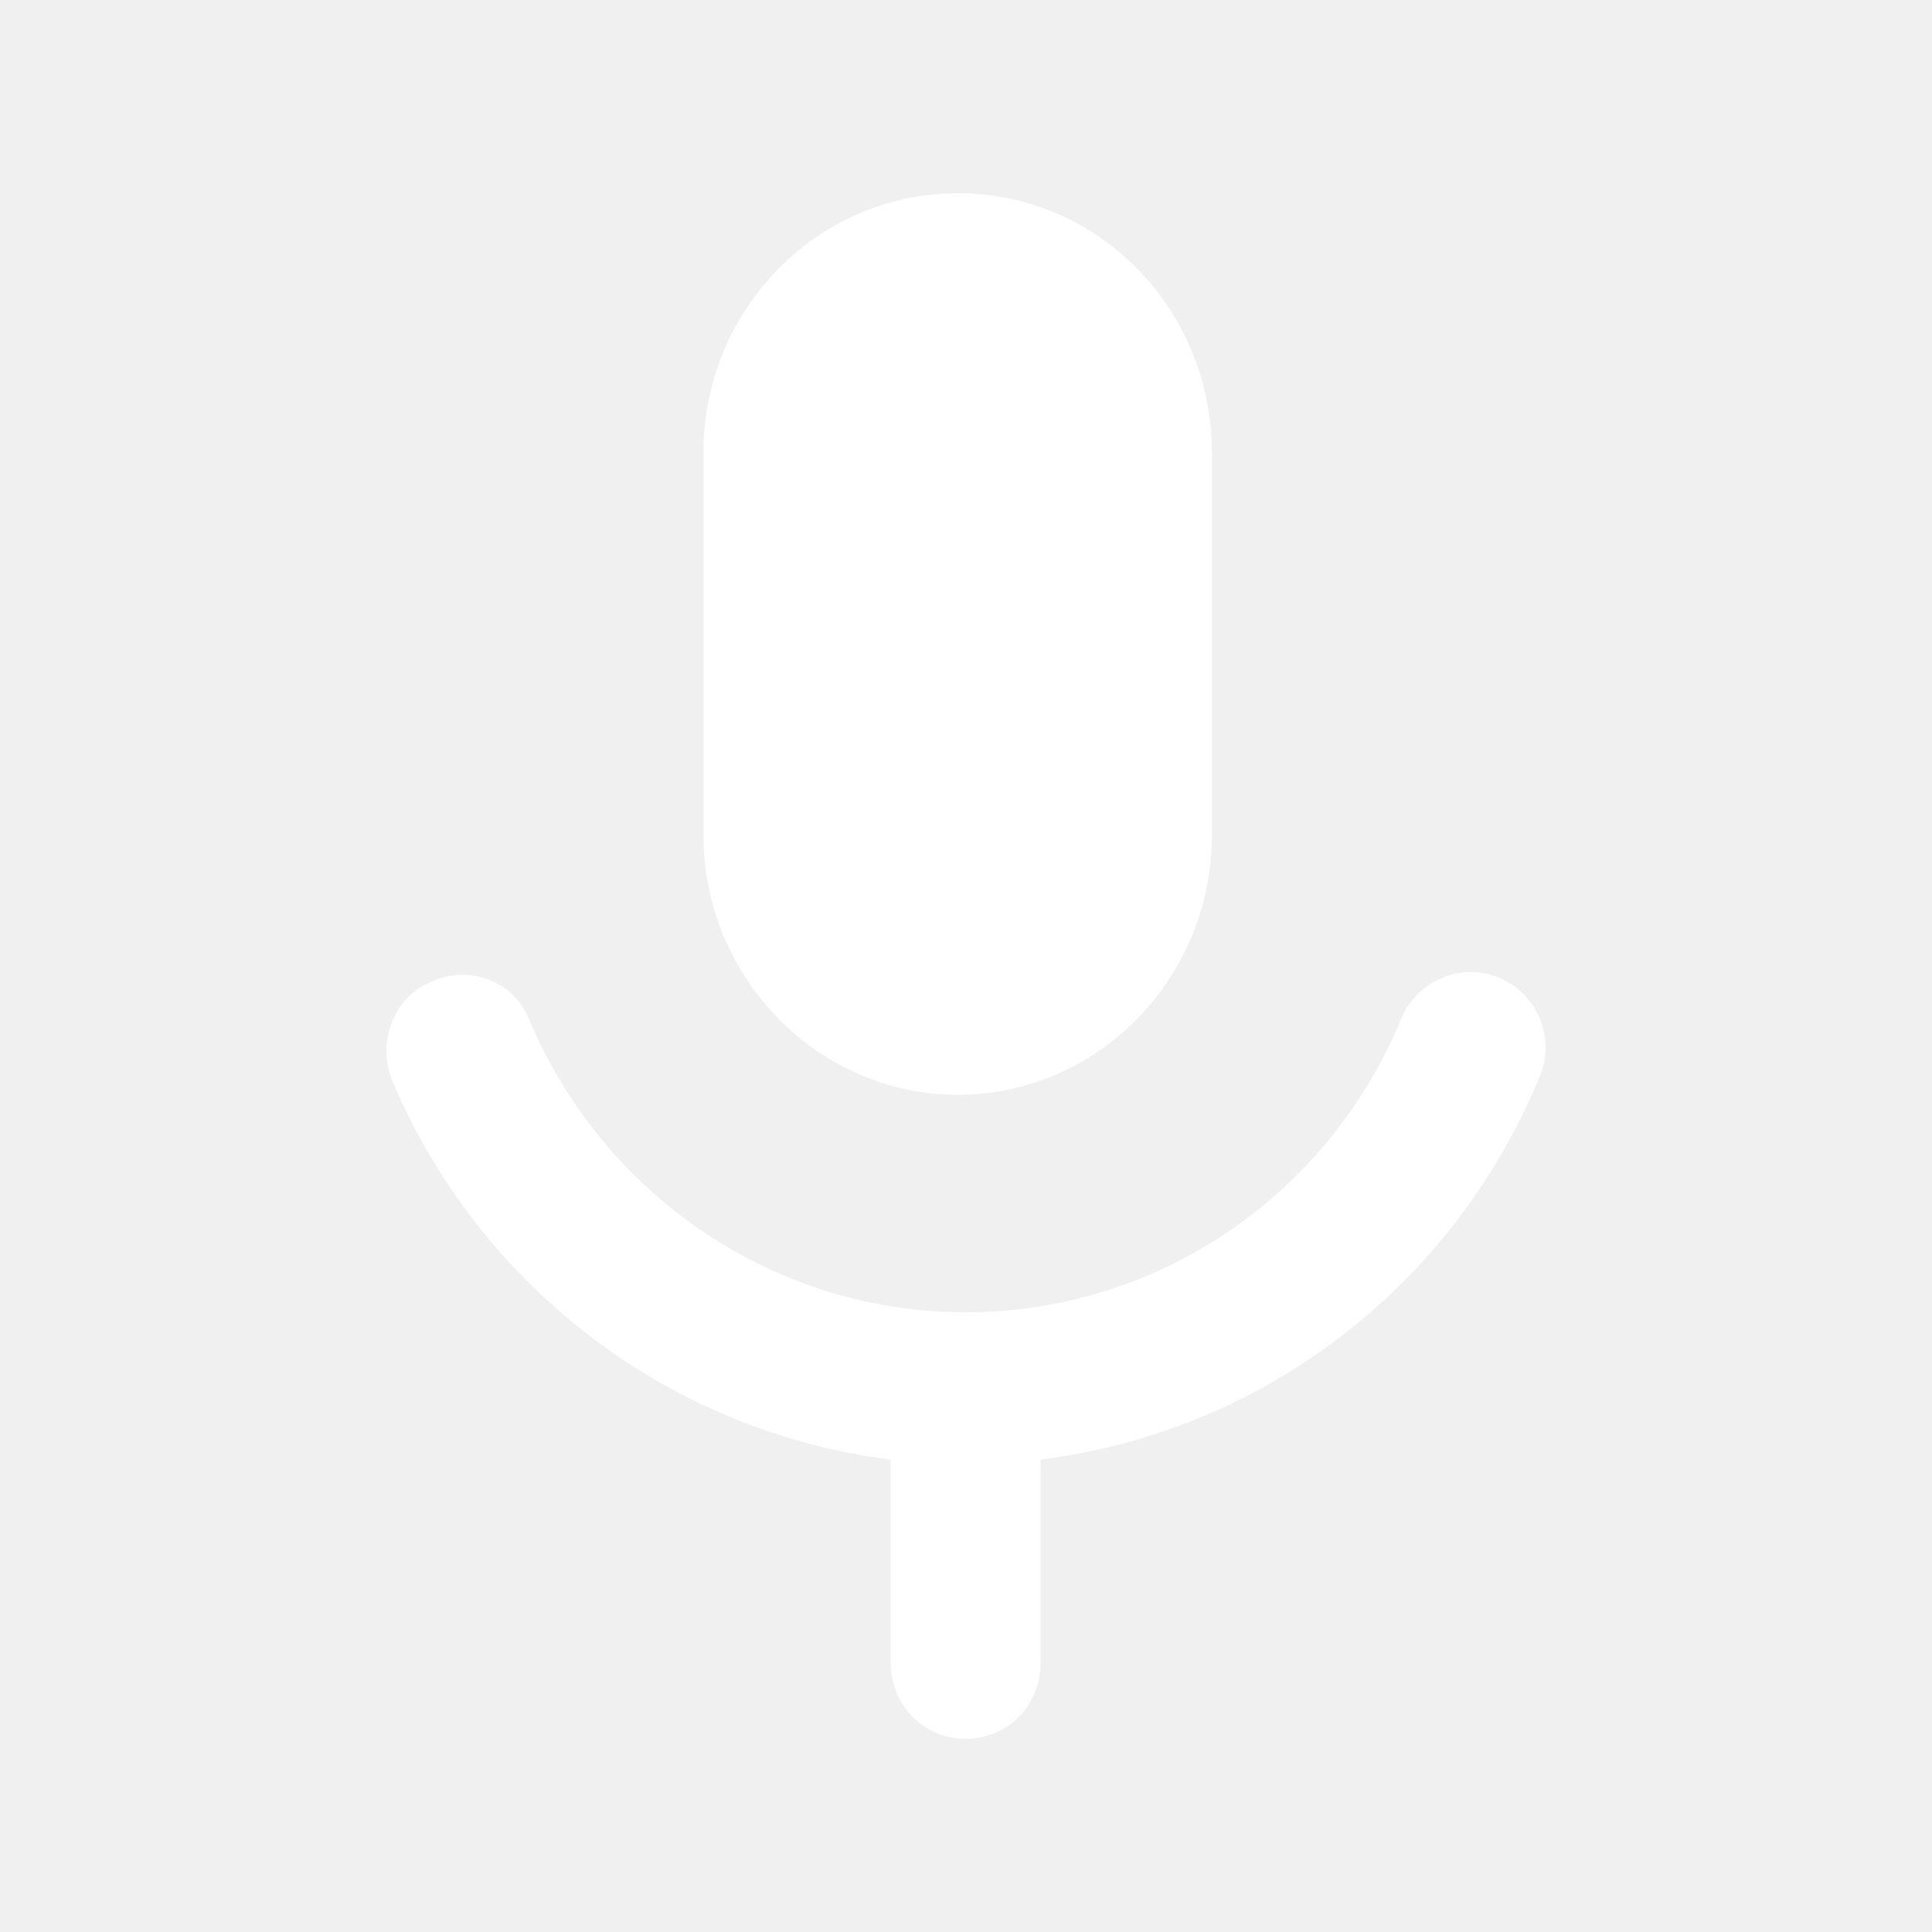
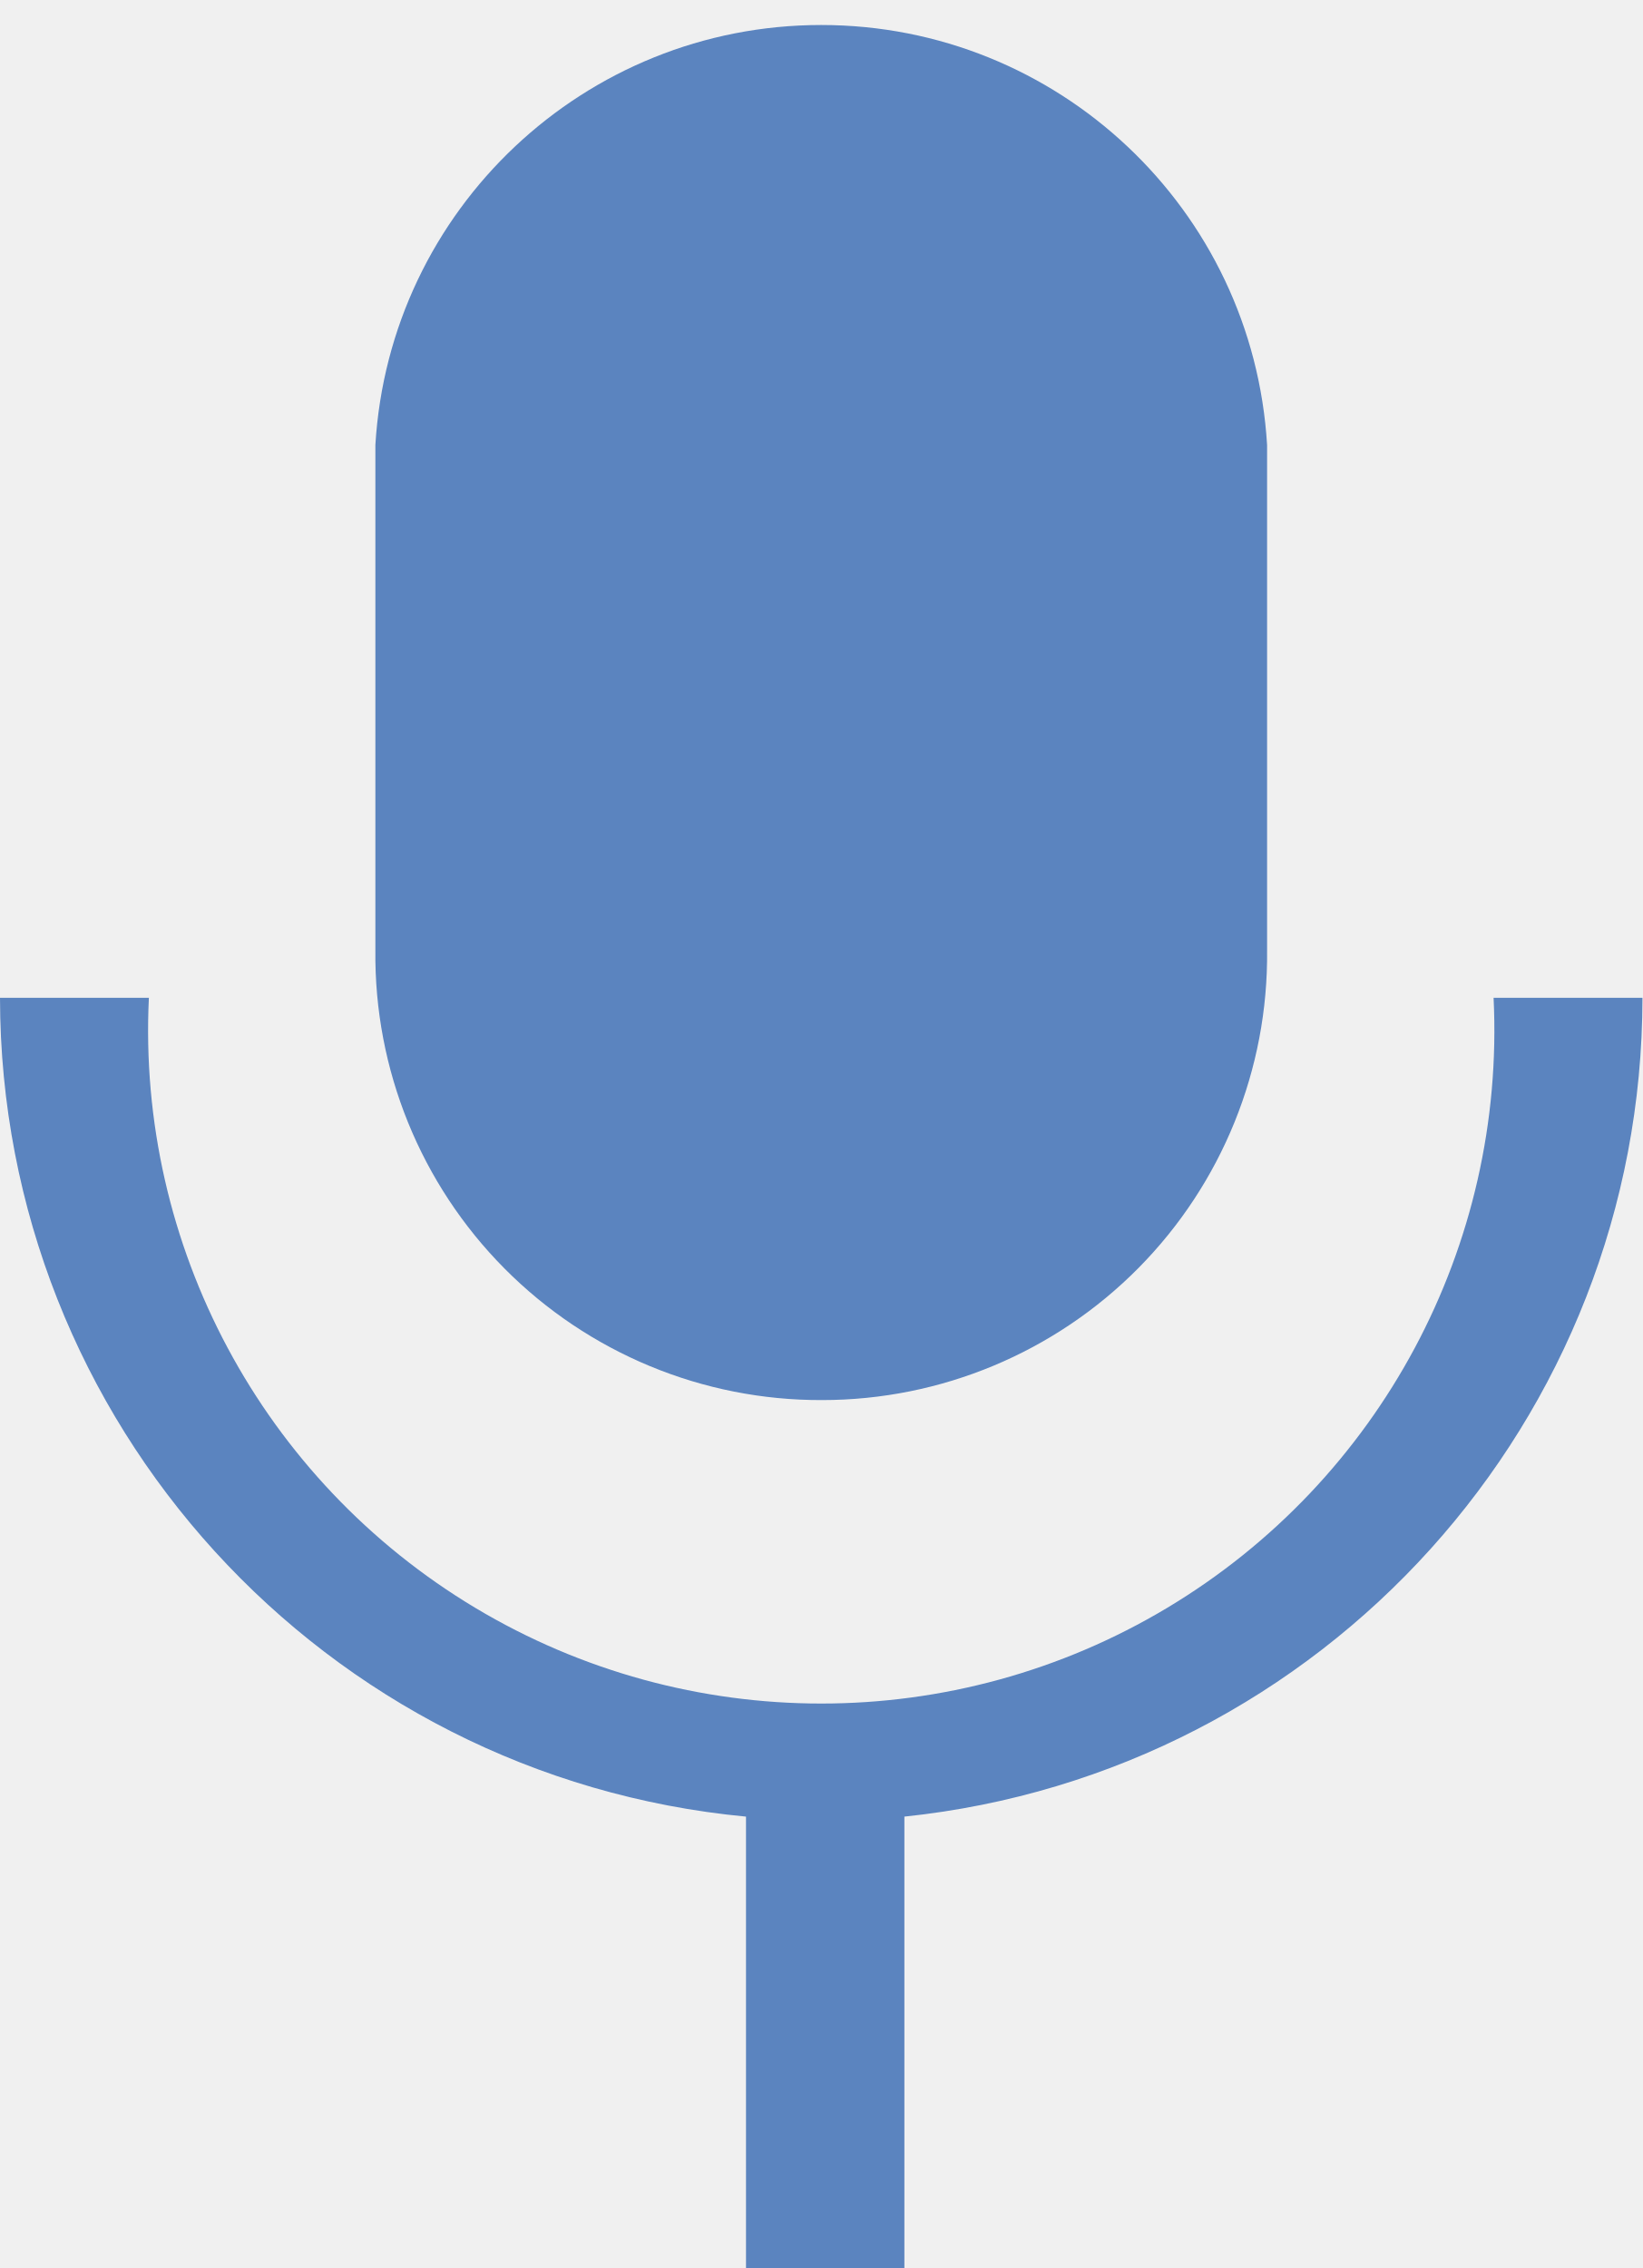
- <svg xmlns="http://www.w3.org/2000/svg" width="20px" height="20px" viewBox="0 0 20 20" version="1.1">
-   <defs />
-   <g id="Page-1" stroke="none" stroke-width="1" fill="none" fill-rule="evenodd">
-     <g id="record" fill="#FFFFFF">
-       <path d="M15.937,11.148 C15.037,13.333 13.052,14.826 10.772,15.109 L10.772,17.214 C10.772,17.656 10.431,18 9.997,18 C9.562,18 9.221,17.656 9.221,17.214 L9.221,15.109 C6.957,14.826 4.973,13.347 4.057,11.18 C3.901,10.787 4.074,10.315 4.475,10.158 C4.863,9.985 5.328,10.158 5.483,10.567 C6.259,12.39 8.027,13.585 9.997,13.585 C11.966,13.585 13.75,12.39 14.51,10.534 C14.68,10.141 15.146,9.954 15.533,10.127 C15.921,10.3 16.107,10.755 15.937,11.148 Z M7.282,8.647 L7.282,4.686 C7.282,3.197 8.47,2 9.913,2 C11.372,2 12.545,3.197 12.545,4.686 L12.545,8.647 C12.545,10.121 11.372,11.333 9.913,11.333 C8.47,11.333 7.282,10.121 7.282,8.647 Z" id="record-icon" />
+ <svg xmlns="http://www.w3.org/2000/svg" width="10.37" height="14.32" viewBox="0 0 10.37 14.32" version="1.1" id="svg10">
+   <defs id="defs14" />
+   <g id="Ebene_2" data-name="Ebene 2">
+     <g id="Overlay">
+       <path d="M10.37,6.3H9.43a4.25,4.25,0,1,1-8.49,0H0a5.2,5.2,0,0,0,4.71,5.17v2.85h1V11.47A5.2,5.2,0,0,0,10.37,6.3Z" fill="#fff" id="path4" style="fill:#5b84bf;fill-opacity:1" />
+       <path d="M5.19,8.84A2.81,2.81,0,0,0,8,6V2.81a2.82,2.82,0,0,0-5.63,0V6A2.81,2.81,0,0,0,5.19,8.84Z" fill="#fff" id="path6" style="fill:#5b84bf;fill-opacity:1" />
    </g>
  </g>
</svg>
